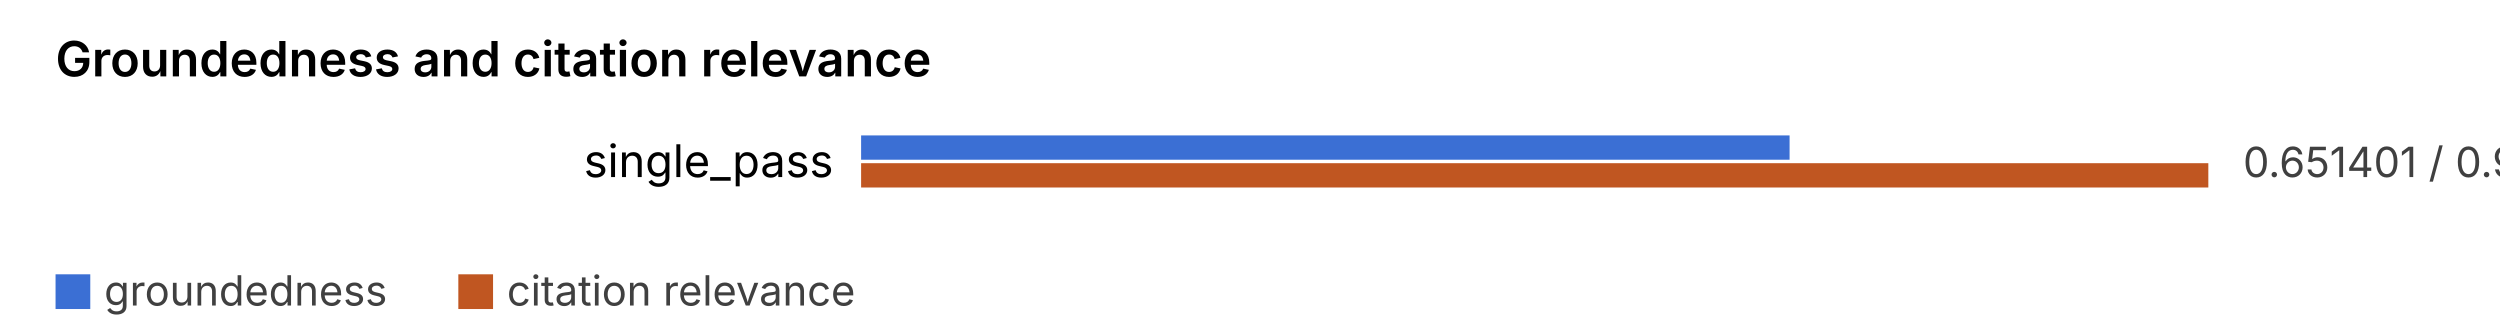
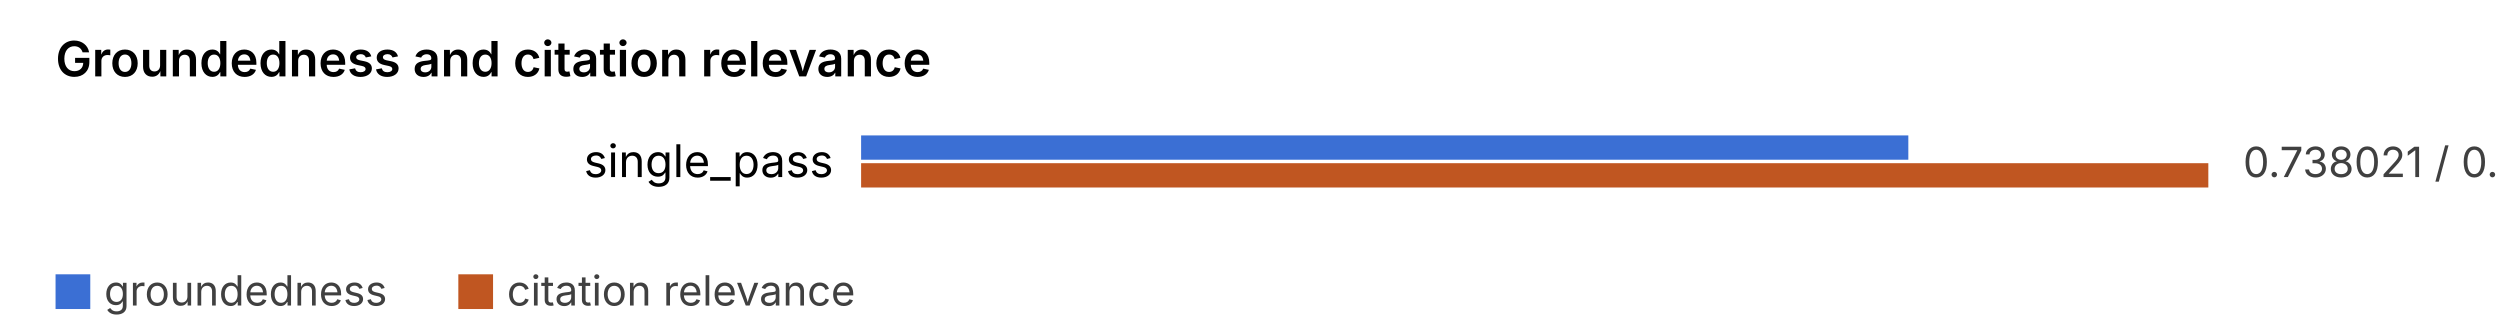
<svg xmlns="http://www.w3.org/2000/svg" viewBox="0 0 720 96" width="720" height="96" role="img" aria-label="Groundedness and citation relevance">
  <style>text{font:13px system-ui,-apple-system,"Segoe UI",sans-serif;fill:currentColor}.t{font-weight:600;font-size:14px}.v{font-size:12px;opacity:.75}</style>
  <text class="t" x="16" y="22">Groundedness and citation relevance</text>
  <text x="240" y="51.0" text-anchor="end">single_pass</text>
-   <rect x="248" y="39.0" width="267.4" height="7" fill="#3b6fd4" />
+   <rect x="248" y="39.0" width="301.6" height="7" fill="#3b6fd4" />
  <rect x="248" y="47.0" width="388.0" height="7" fill="#c05621" />
-   <text class="v" x="646" y="51.0">0.651401 / 0.945238</text>
+   <text class="v" x="646" y="51.0">0.738021 / 0.949405</text>
  <rect x="16" y="79" width="10" height="10" fill="#3b6fd4" />
  <text class="v" x="30" y="88">groundedness</text>
  <rect x="132" y="79" width="10" height="10" fill="#c05621" />
  <text class="v" x="146" y="88">citation relevance</text>
</svg>
